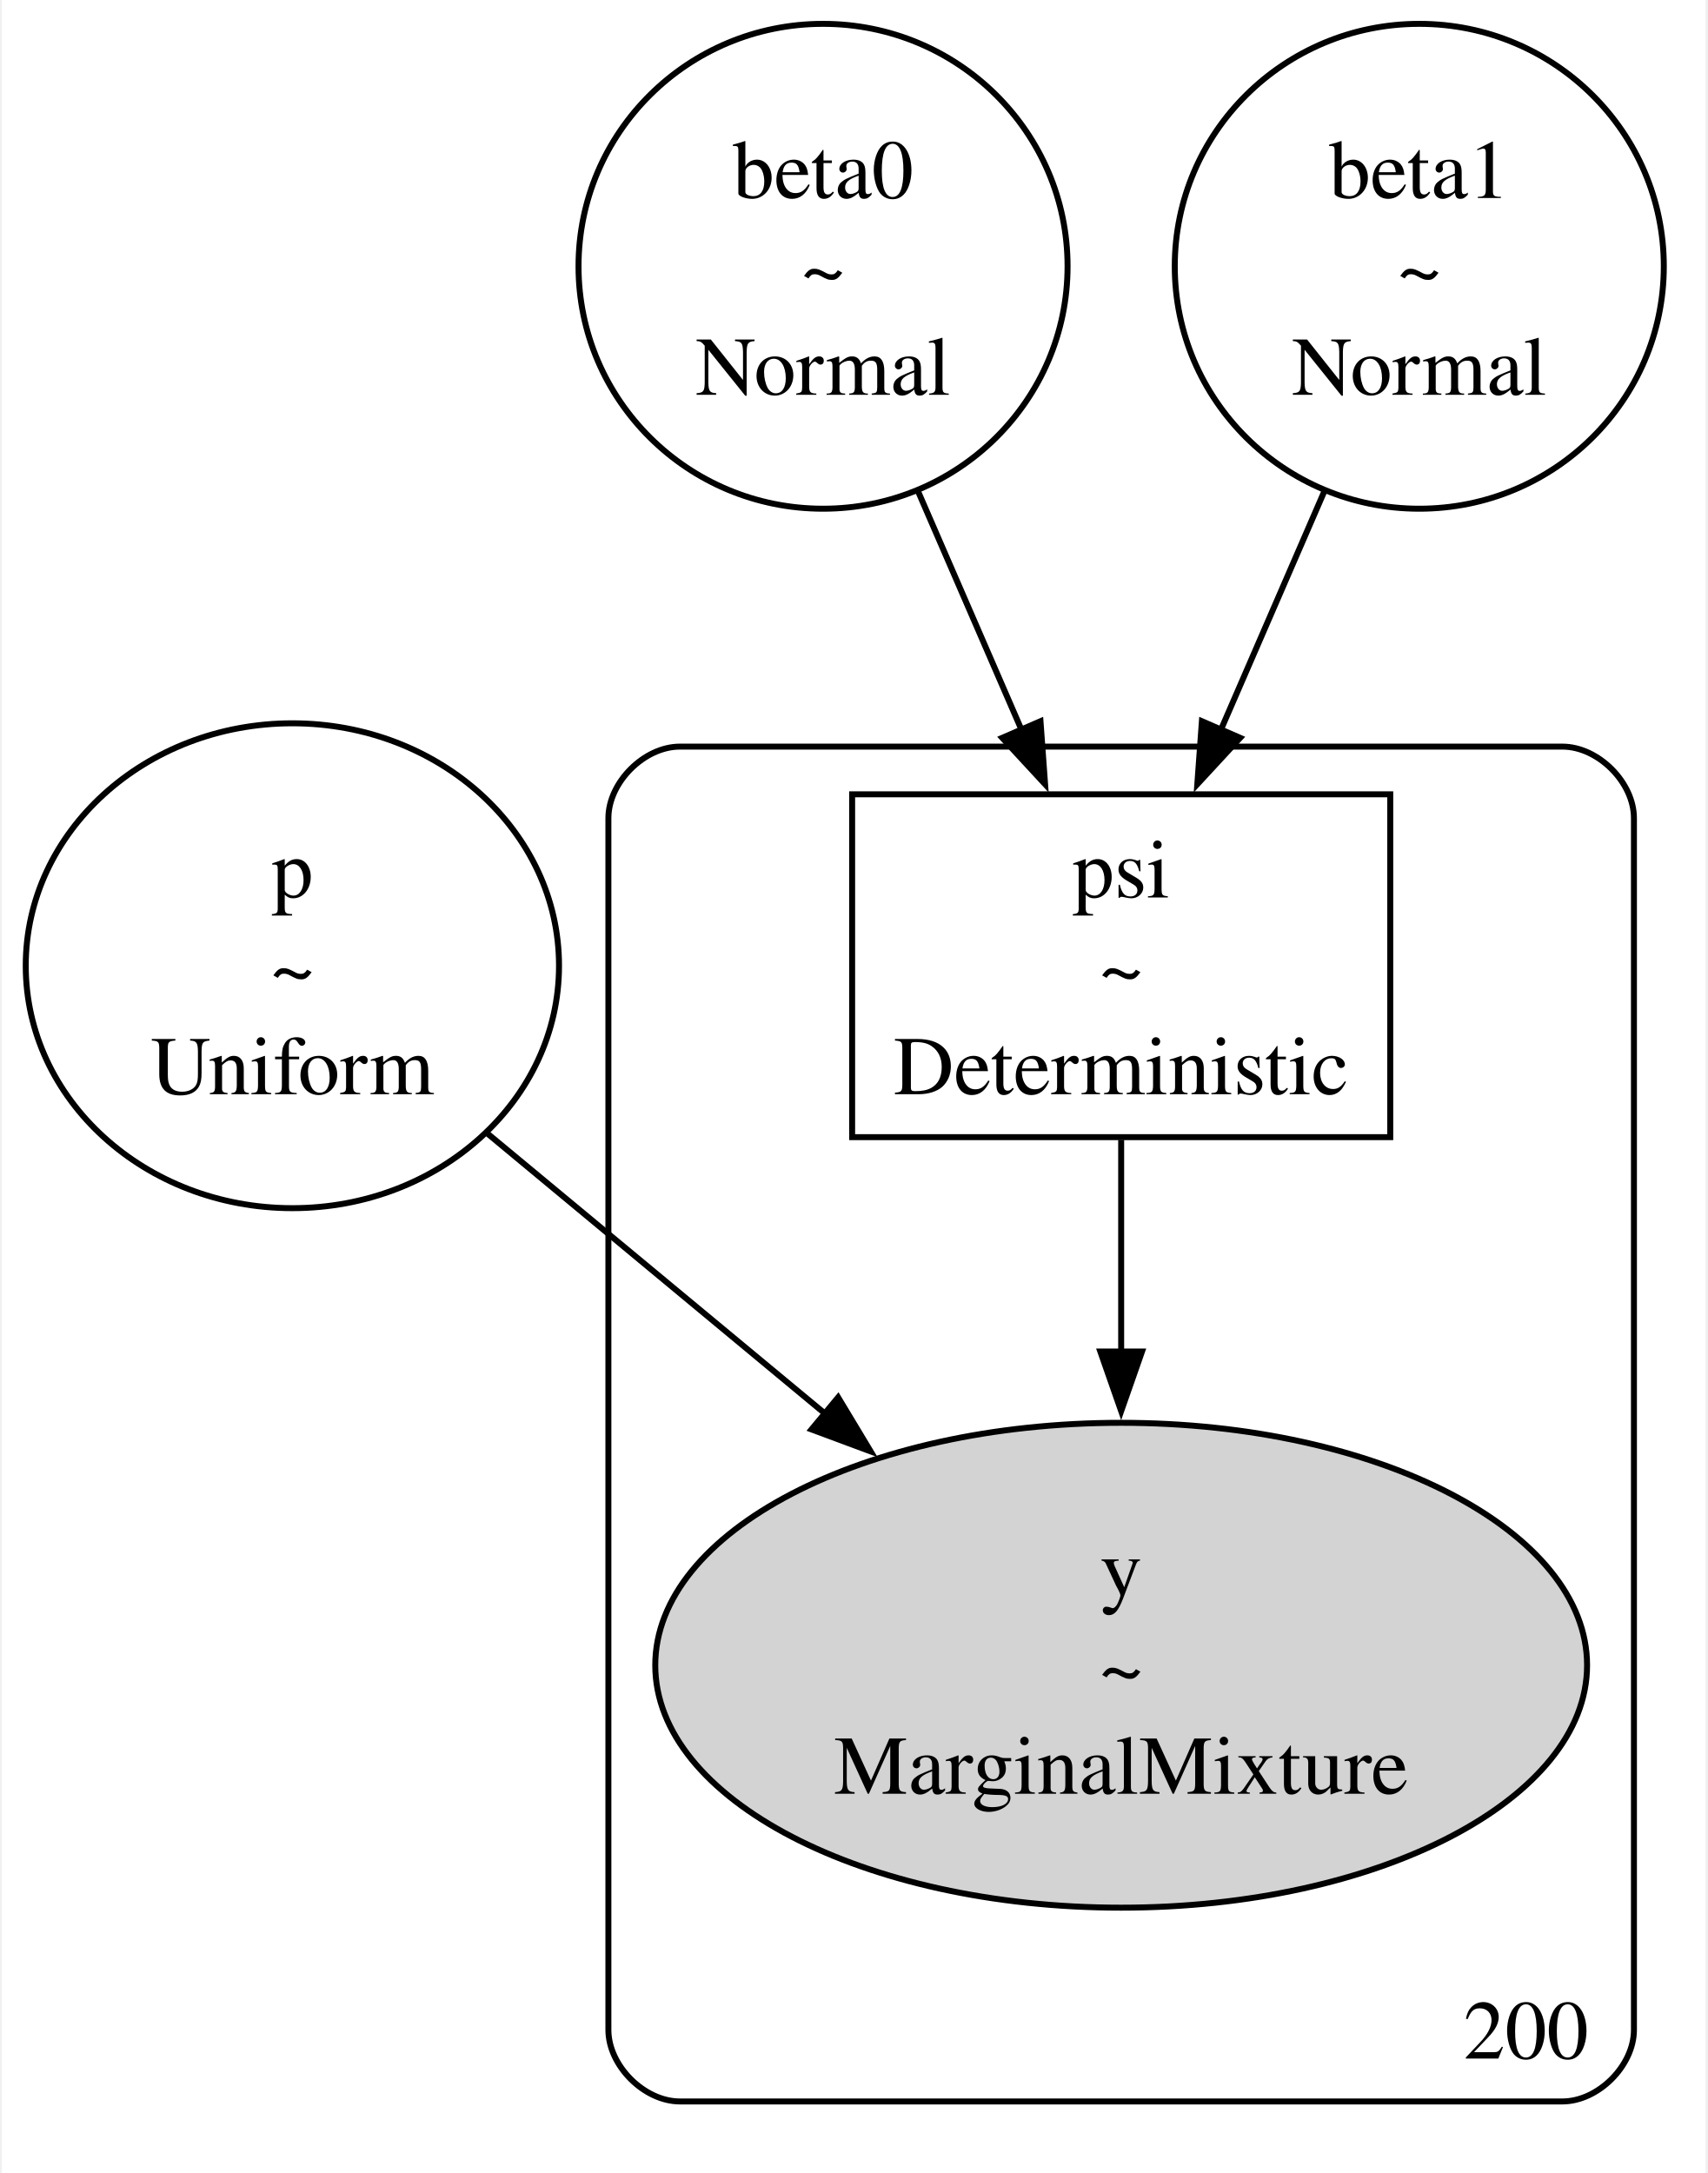
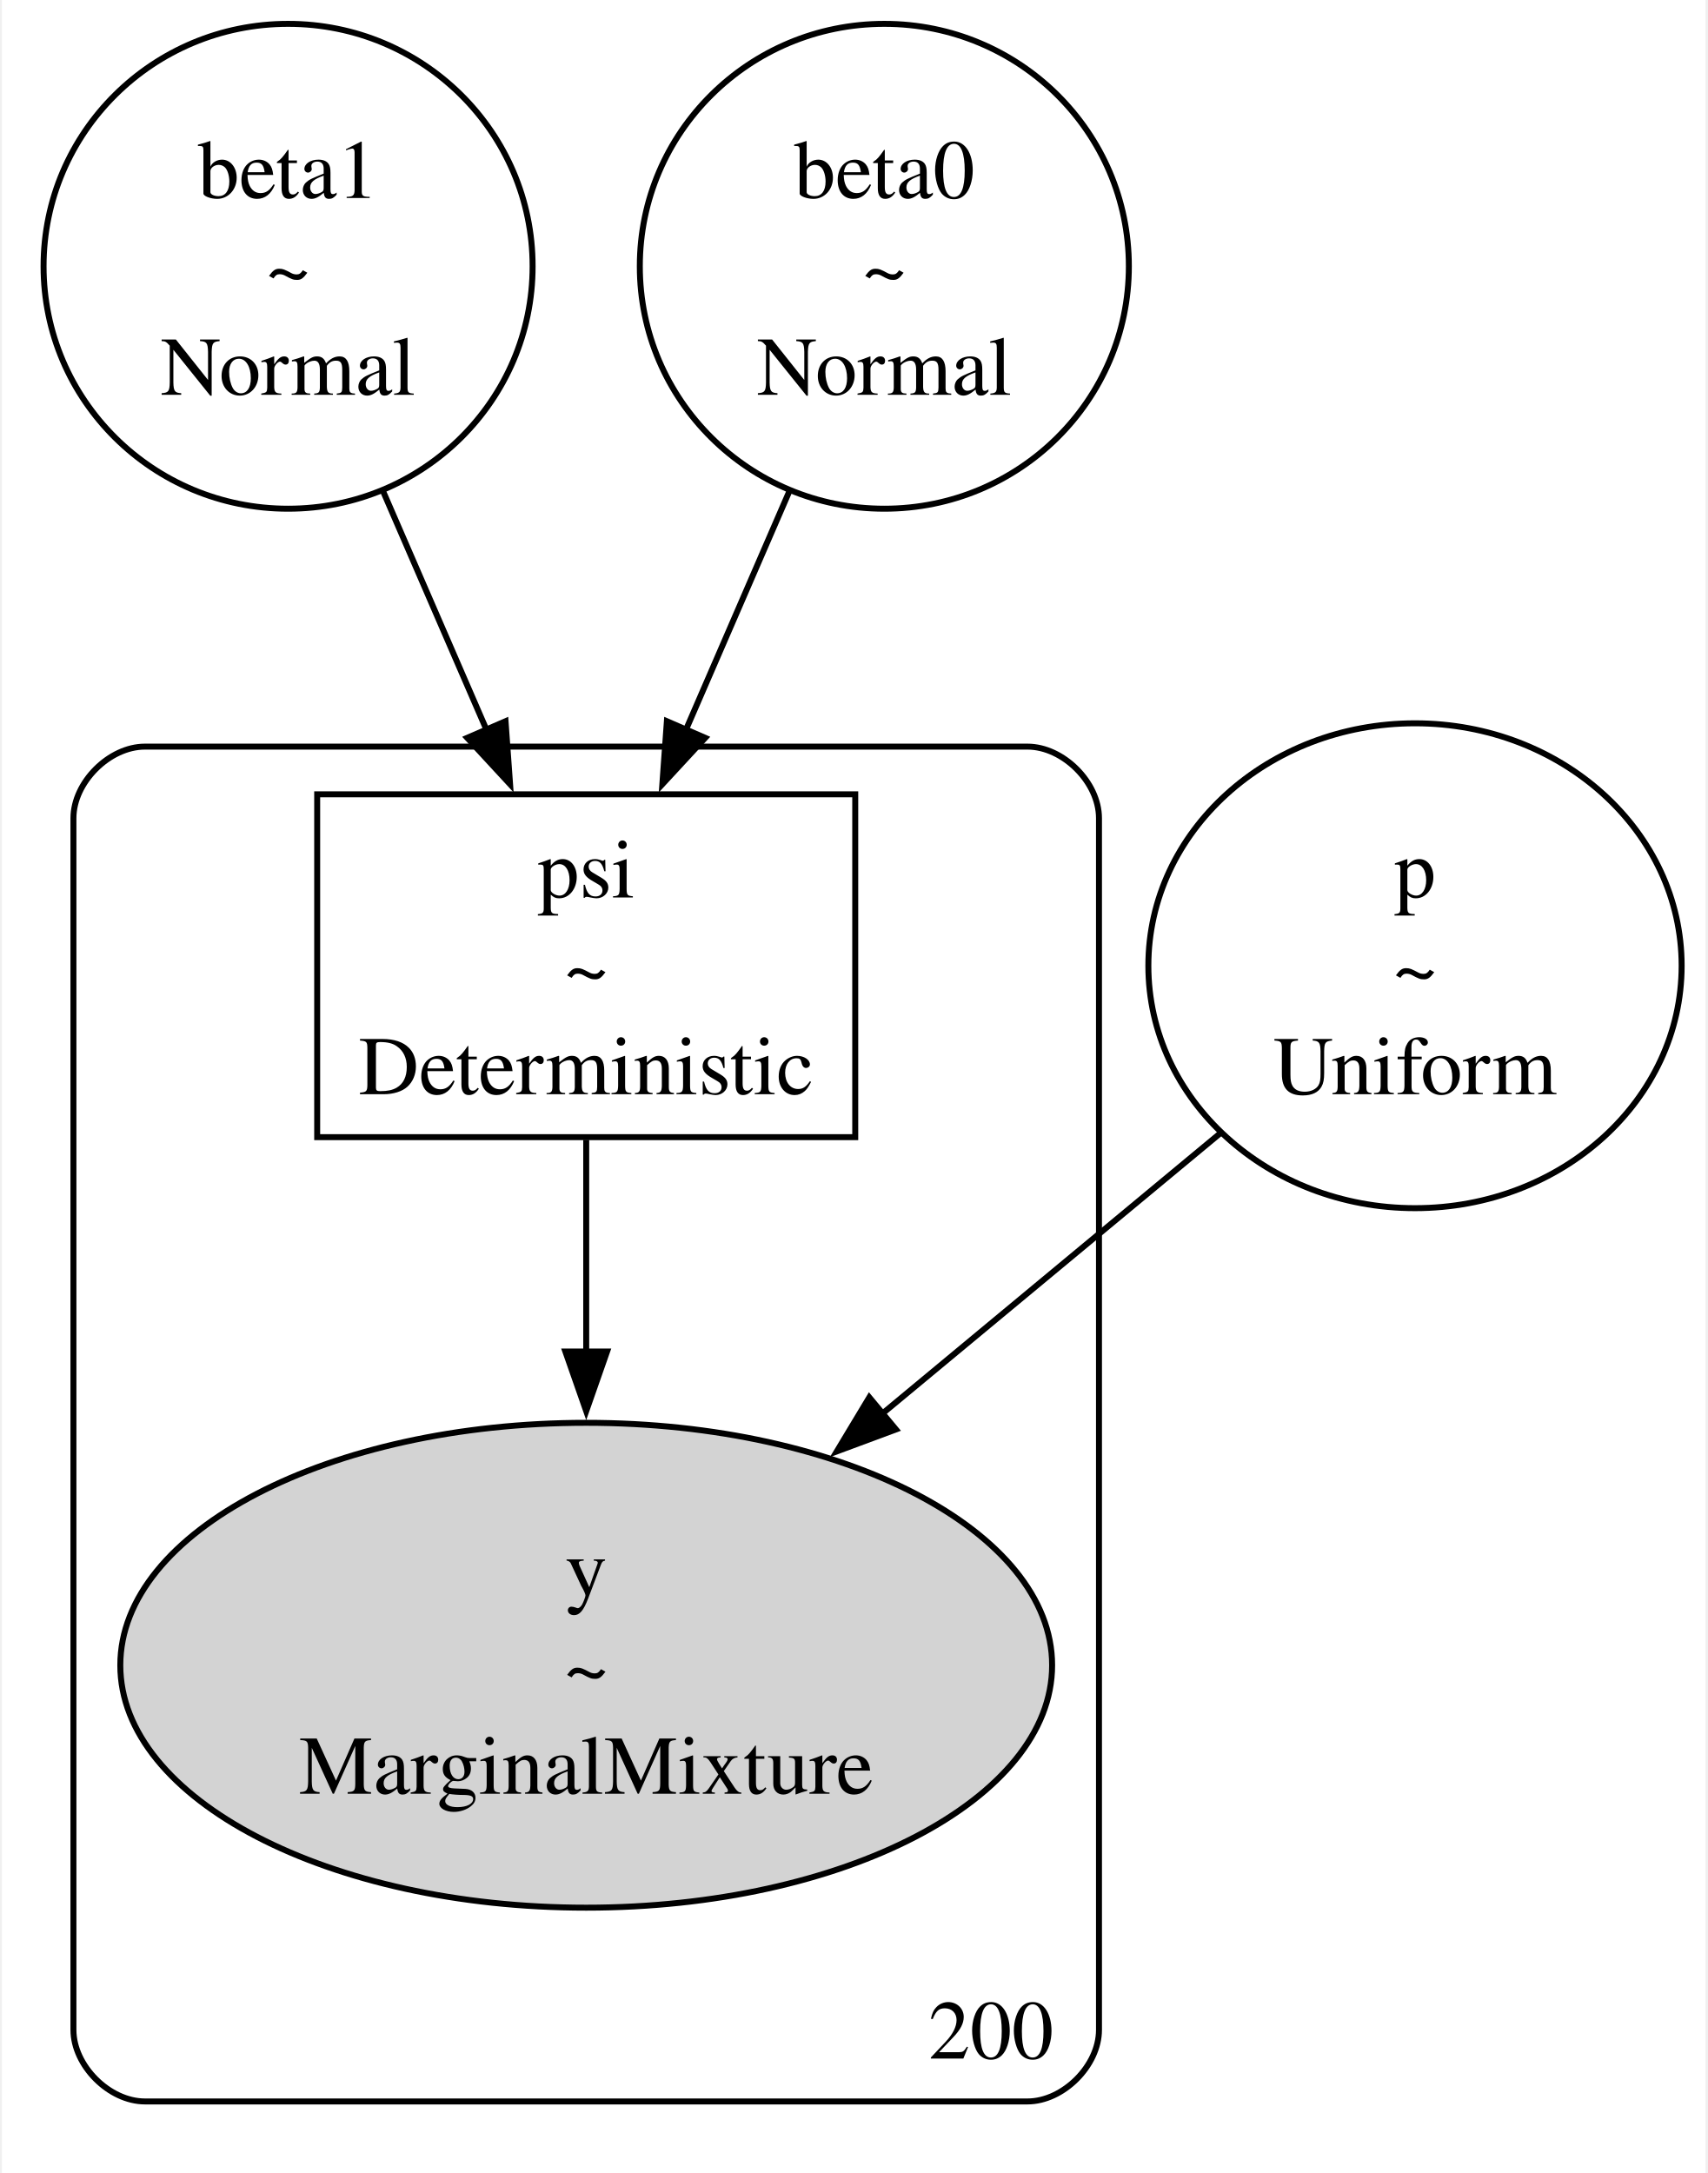
<svg xmlns="http://www.w3.org/2000/svg" width="286pt" height="364pt" viewBox="0.00 0.00 285.72 364.45">
  <g id="graph0" class="graph" transform="scale(1 1) rotate(0) translate(4 360.45)">
    <polygon fill="white" stroke="none" points="-4,4 -4,-360.45 281.72,-360.45 281.72,4 -4,4" />
    <g id="clust1" class="cluster">
-       <path fill="none" stroke="black" d="M109.72,-8C109.72,-8 257.72,-8 257.72,-8 263.72,-8 269.72,-14 269.72,-20 269.72,-20 269.72,-223.23 269.72,-223.23 269.72,-229.23 263.72,-235.23 257.72,-235.23 257.72,-235.23 109.72,-235.23 109.72,-235.23 103.72,-235.23 97.72,-229.23 97.72,-223.23 97.72,-223.23 97.72,-20 97.72,-20 97.72,-14 103.72,-8 109.72,-8" />
-       <text text-anchor="middle" x="251.6" y="-15.2" font-family="Times,serif" font-size="14.00">200</text>
+       <path fill="none" stroke="black" d="M20,-8C20,-8 168,-8 168,-8 174,-8 180,-14 180,-20 180,-20 180,-223.23 180,-223.23 180,-229.23 174,-235.23 168,-235.23 168,-235.23 20,-235.23 20,-235.23 14,-235.23 8,-229.23 8,-223.23 8,-223.23 8,-20 8,-20 8,-14 14,-8 20,-8" />
+       <text text-anchor="middle" x="161.88" y="-15.2" font-family="Times,serif" font-size="14.00">200</text>
    </g>
    <g id="node1" class="node">
-       <ellipse fill="none" stroke="black" cx="44.72" cy="-198.48" rx="44.72" ry="40.66" />
-       <text text-anchor="middle" x="44.72" y="-209.93" font-family="Times,serif" font-size="14.00">p</text>
-       <text text-anchor="middle" x="44.72" y="-193.43" font-family="Times,serif" font-size="14.00">~</text>
-       <text text-anchor="middle" x="44.72" y="-176.93" font-family="Times,serif" font-size="14.00">Uniform</text>
+       <ellipse fill="none" stroke="black" cx="44" cy="-315.79" rx="41.01" ry="40.66" />
+       <text text-anchor="middle" x="44" y="-327.24" font-family="Times,serif" font-size="14.00">beta1</text>
+       <text text-anchor="middle" x="44" y="-310.74" font-family="Times,serif" font-size="14.00">~</text>
+       <text text-anchor="middle" x="44" y="-294.24" font-family="Times,serif" font-size="14.00">Normal</text>
+     </g>
+     <g id="node4" class="node">
+       <polygon fill="none" stroke="black" points="139.12,-227.23 48.88,-227.23 48.88,-169.73 139.12,-169.73 139.12,-227.23" />
+       <text text-anchor="middle" x="94" y="-209.93" font-family="Times,serif" font-size="14.00">psi</text>
+       <text text-anchor="middle" x="94" y="-193.43" font-family="Times,serif" font-size="14.00">~</text>
+       <text text-anchor="middle" x="94" y="-176.93" font-family="Times,serif" font-size="14.00">Deterministic</text>
+     </g>
+     <g id="edge1" class="edge">
+       <path fill="none" stroke="black" d="M59.96,-277.99C65.5,-265.22 71.72,-250.87 77.31,-237.97" />
+       <polygon fill="black" stroke="black" points="80.47,-239.49 81.23,-228.92 74.04,-236.7 80.47,-239.49" />
+     </g>
+     <g id="node2" class="node">
+       <ellipse fill="none" stroke="black" cx="144" cy="-315.79" rx="41.01" ry="40.66" />
+       <text text-anchor="middle" x="144" y="-327.24" font-family="Times,serif" font-size="14.00">beta0</text>
+       <text text-anchor="middle" x="144" y="-310.74" font-family="Times,serif" font-size="14.00">~</text>
+       <text text-anchor="middle" x="144" y="-294.24" font-family="Times,serif" font-size="14.00">Normal</text>
+     </g>
+     <g id="edge2" class="edge">
+       <path fill="none" stroke="black" d="M128.04,-277.99C122.5,-265.22 116.28,-250.87 110.69,-237.97" />
+       <polygon fill="black" stroke="black" points="113.96,-236.7 106.77,-228.92 107.53,-239.49 113.96,-236.7" />
+     </g>
+     <g id="node3" class="node">
+       <ellipse fill="none" stroke="black" cx="233" cy="-198.48" rx="44.72" ry="40.66" />
+       <text text-anchor="middle" x="233" y="-209.93" font-family="Times,serif" font-size="14.00">p</text>
+       <text text-anchor="middle" x="233" y="-193.43" font-family="Times,serif" font-size="14.00">~</text>
+       <text text-anchor="middle" x="233" y="-176.93" font-family="Times,serif" font-size="14.00">Uniform</text>
    </g>
    <g id="node5" class="node">
-       <ellipse fill="lightgrey" stroke="black" cx="183.72" cy="-81.16" rx="78.14" ry="40.66" />
-       <text text-anchor="middle" x="183.72" y="-92.61" font-family="Times,serif" font-size="14.00">y</text>
-       <text text-anchor="middle" x="183.72" y="-76.11" font-family="Times,serif" font-size="14.00">~</text>
-       <text text-anchor="middle" x="183.72" y="-59.61" font-family="Times,serif" font-size="14.00">MarginalMixture</text>
+       <ellipse fill="lightgrey" stroke="black" cx="94" cy="-81.16" rx="78.14" ry="40.66" />
+       <text text-anchor="middle" x="94" y="-92.61" font-family="Times,serif" font-size="14.00">y</text>
+       <text text-anchor="middle" x="94" y="-76.11" font-family="Times,serif" font-size="14.00">~</text>
+       <text text-anchor="middle" x="94" y="-59.61" font-family="Times,serif" font-size="14.00">MarginalMixture</text>
    </g>
    <g id="edge4" class="edge">
-       <path fill="none" stroke="black" d="M77.31,-170.44C94.22,-156.42 115.22,-138.99 134.09,-123.33" />
-       <polygon fill="black" stroke="black" points="136.25,-126.09 141.71,-117.02 131.78,-120.71 136.25,-126.09" />
-     </g>
-     <g id="node2" class="node">
-       <ellipse fill="none" stroke="black" cx="133.72" cy="-315.79" rx="41.01" ry="40.66" />
-       <text text-anchor="middle" x="133.72" y="-327.24" font-family="Times,serif" font-size="14.00">beta0</text>
-       <text text-anchor="middle" x="133.72" y="-310.74" font-family="Times,serif" font-size="14.00">~</text>
-       <text text-anchor="middle" x="133.72" y="-294.24" font-family="Times,serif" font-size="14.00">Normal</text>
-     </g>
-     <g id="node4" class="node">
-       <polygon fill="none" stroke="black" points="228.85,-227.23 138.6,-227.23 138.6,-169.73 228.85,-169.73 228.85,-227.23" />
-       <text text-anchor="middle" x="183.72" y="-209.93" font-family="Times,serif" font-size="14.00">psi</text>
-       <text text-anchor="middle" x="183.72" y="-193.43" font-family="Times,serif" font-size="14.00">~</text>
-       <text text-anchor="middle" x="183.72" y="-176.93" font-family="Times,serif" font-size="14.00">Deterministic</text>
-     </g>
-     <g id="edge1" class="edge">
-       <path fill="none" stroke="black" d="M149.68,-277.99C155.22,-265.22 161.44,-250.87 167.04,-237.97" />
-       <polygon fill="black" stroke="black" points="170.19,-239.49 170.96,-228.92 163.77,-236.7 170.19,-239.49" />
-     </g>
-     <g id="node3" class="node">
-       <ellipse fill="none" stroke="black" cx="233.72" cy="-315.79" rx="41.01" ry="40.66" />
-       <text text-anchor="middle" x="233.72" y="-327.24" font-family="Times,serif" font-size="14.00">beta1</text>
-       <text text-anchor="middle" x="233.72" y="-310.74" font-family="Times,serif" font-size="14.00">~</text>
-       <text text-anchor="middle" x="233.72" y="-294.24" font-family="Times,serif" font-size="14.00">Normal</text>
-     </g>
-     <g id="edge2" class="edge">
-       <path fill="none" stroke="black" d="M217.77,-277.99C212.23,-265.22 206.01,-250.87 200.41,-237.97" />
-       <polygon fill="black" stroke="black" points="203.68,-236.7 196.49,-228.92 197.26,-239.49 203.68,-236.7" />
+       <path fill="none" stroke="black" d="M200.41,-170.44C183.51,-156.42 162.5,-138.99 143.63,-123.33" />
+       <polygon fill="black" stroke="black" points="145.95,-120.71 136.02,-117.02 141.48,-126.09 145.95,-120.71" />
    </g>
    <g id="edge3" class="edge">
-       <path fill="none" stroke="black" d="M183.72,-169.27C183.72,-158.44 183.72,-145.73 183.72,-133.41" />
-       <polygon fill="black" stroke="black" points="187.22,-133.78 183.72,-123.78 180.22,-133.78 187.22,-133.78" />
+       <path fill="none" stroke="black" d="M94,-169.27C94,-158.44 94,-145.73 94,-133.41" />
+       <polygon fill="black" stroke="black" points="97.5,-133.78 94,-123.78 90.5,-133.78 97.5,-133.78" />
    </g>
  </g>
</svg>
